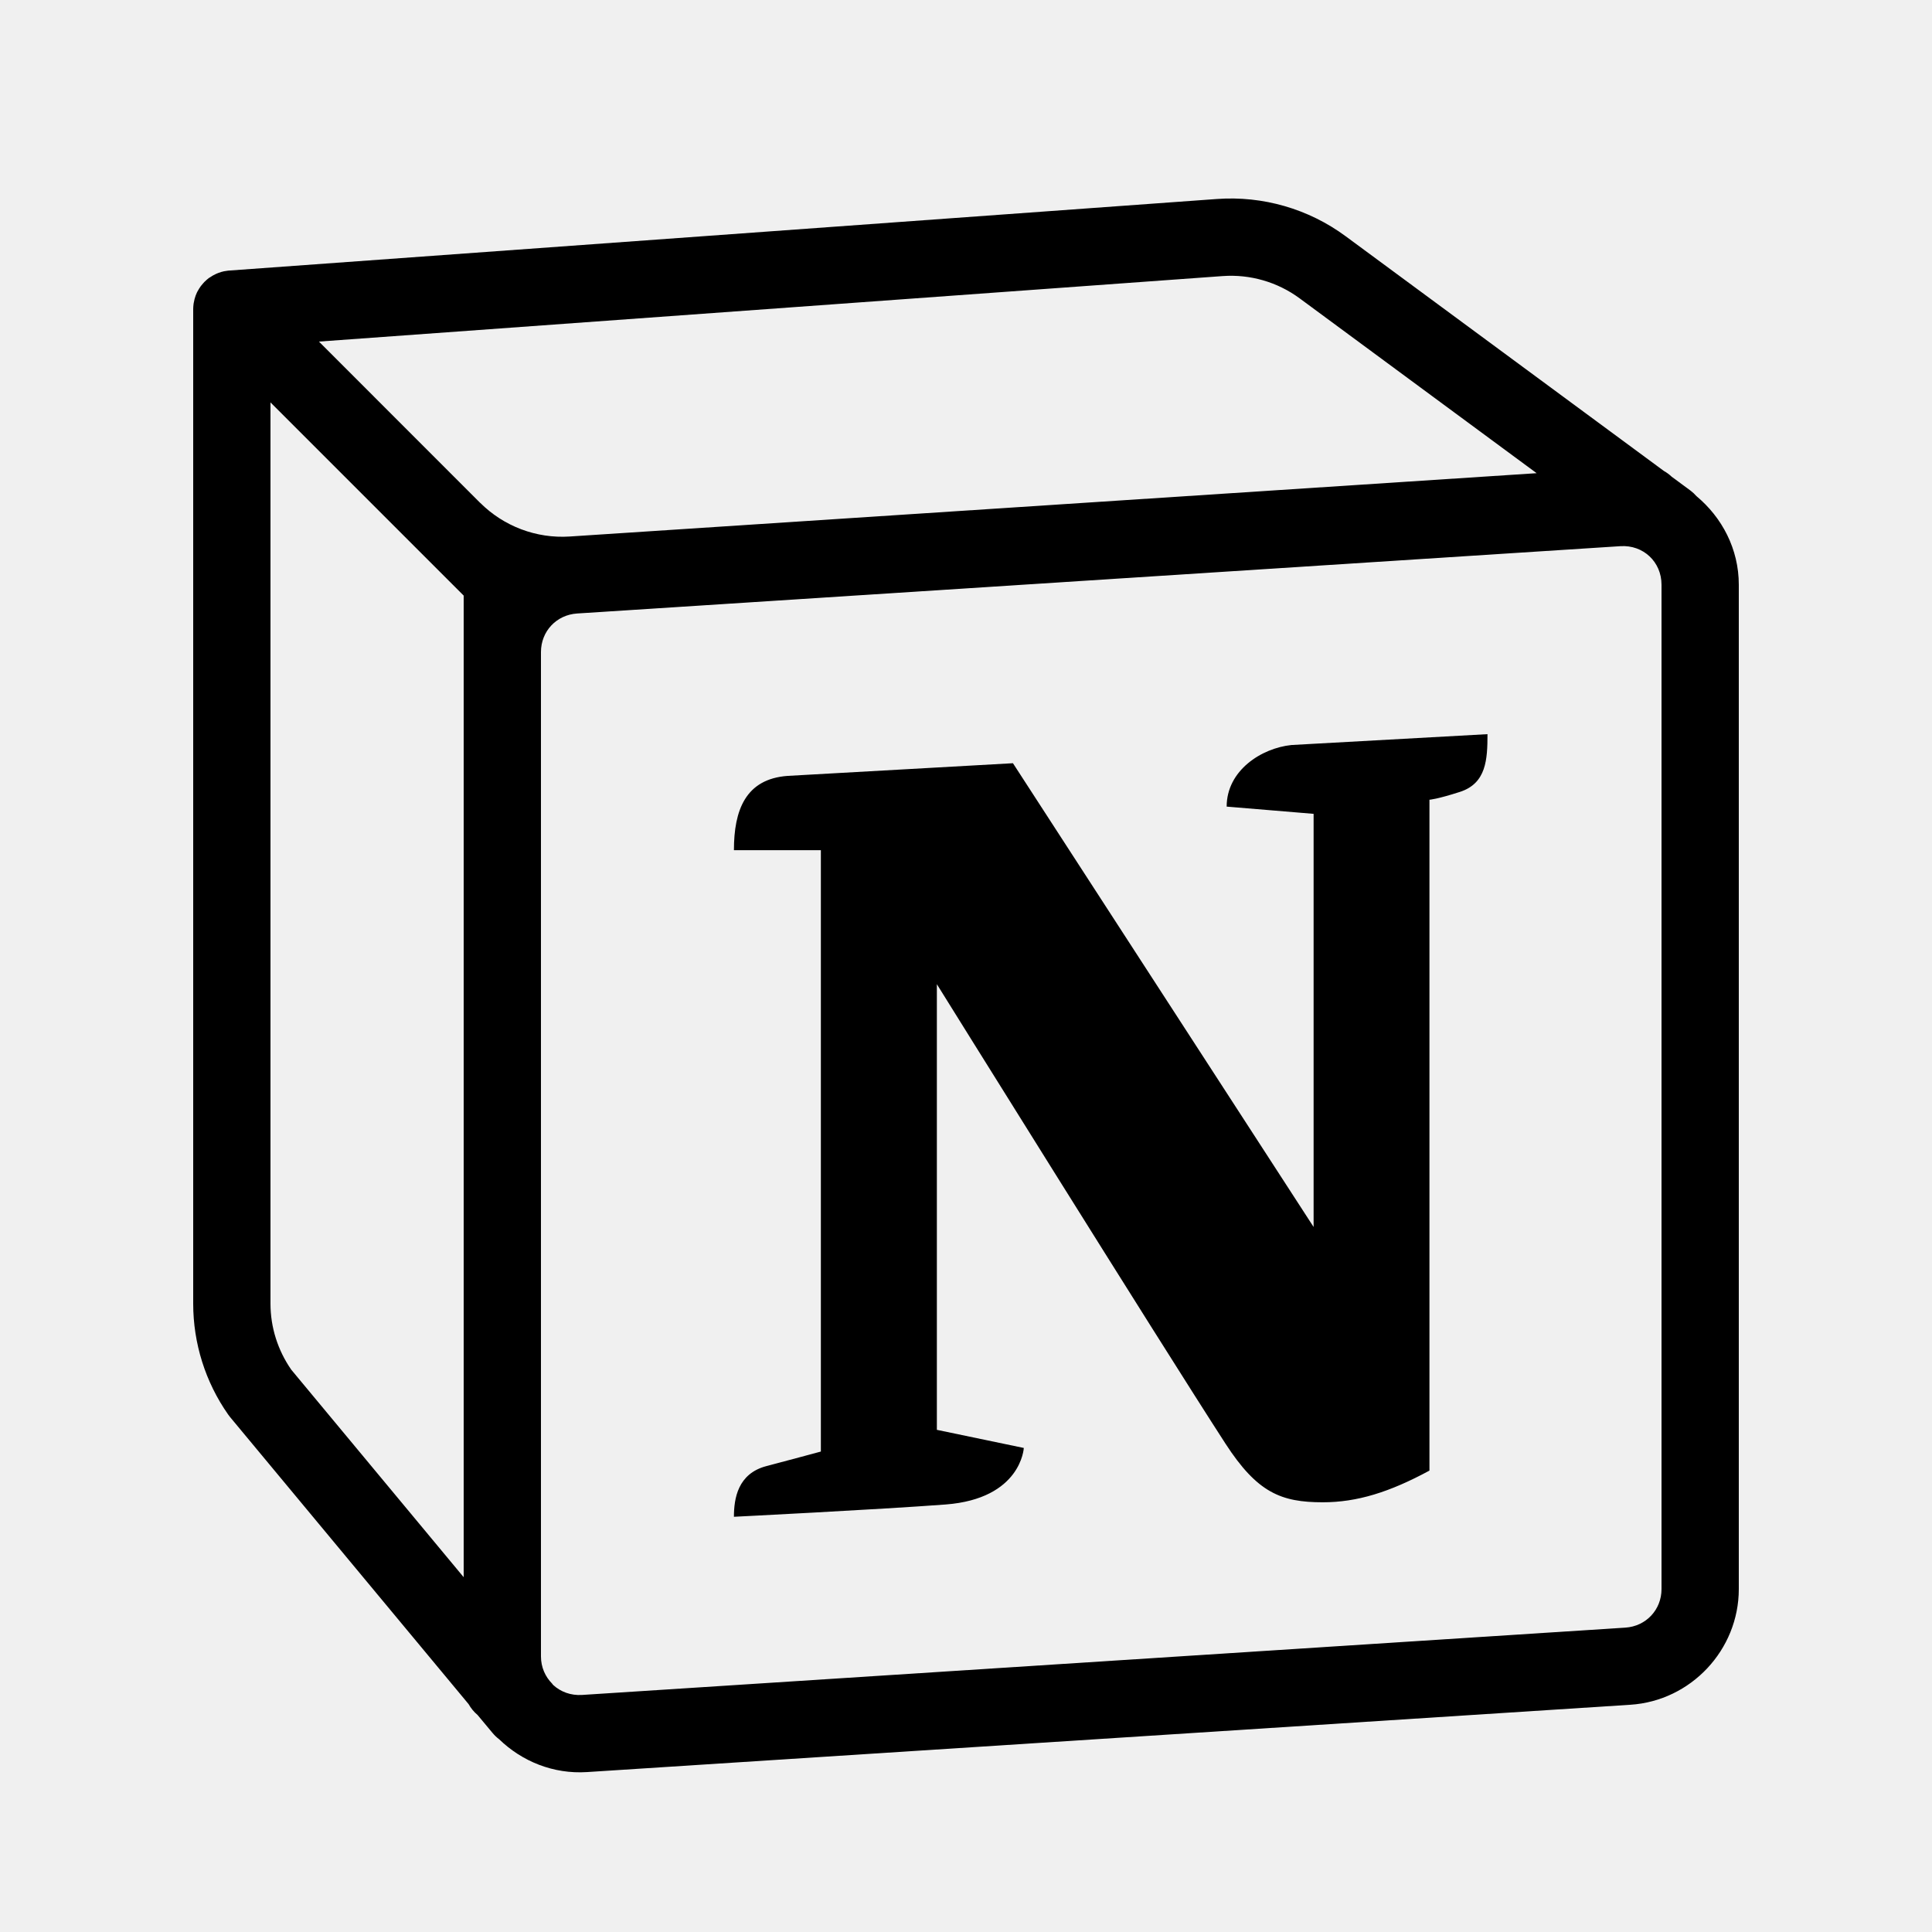
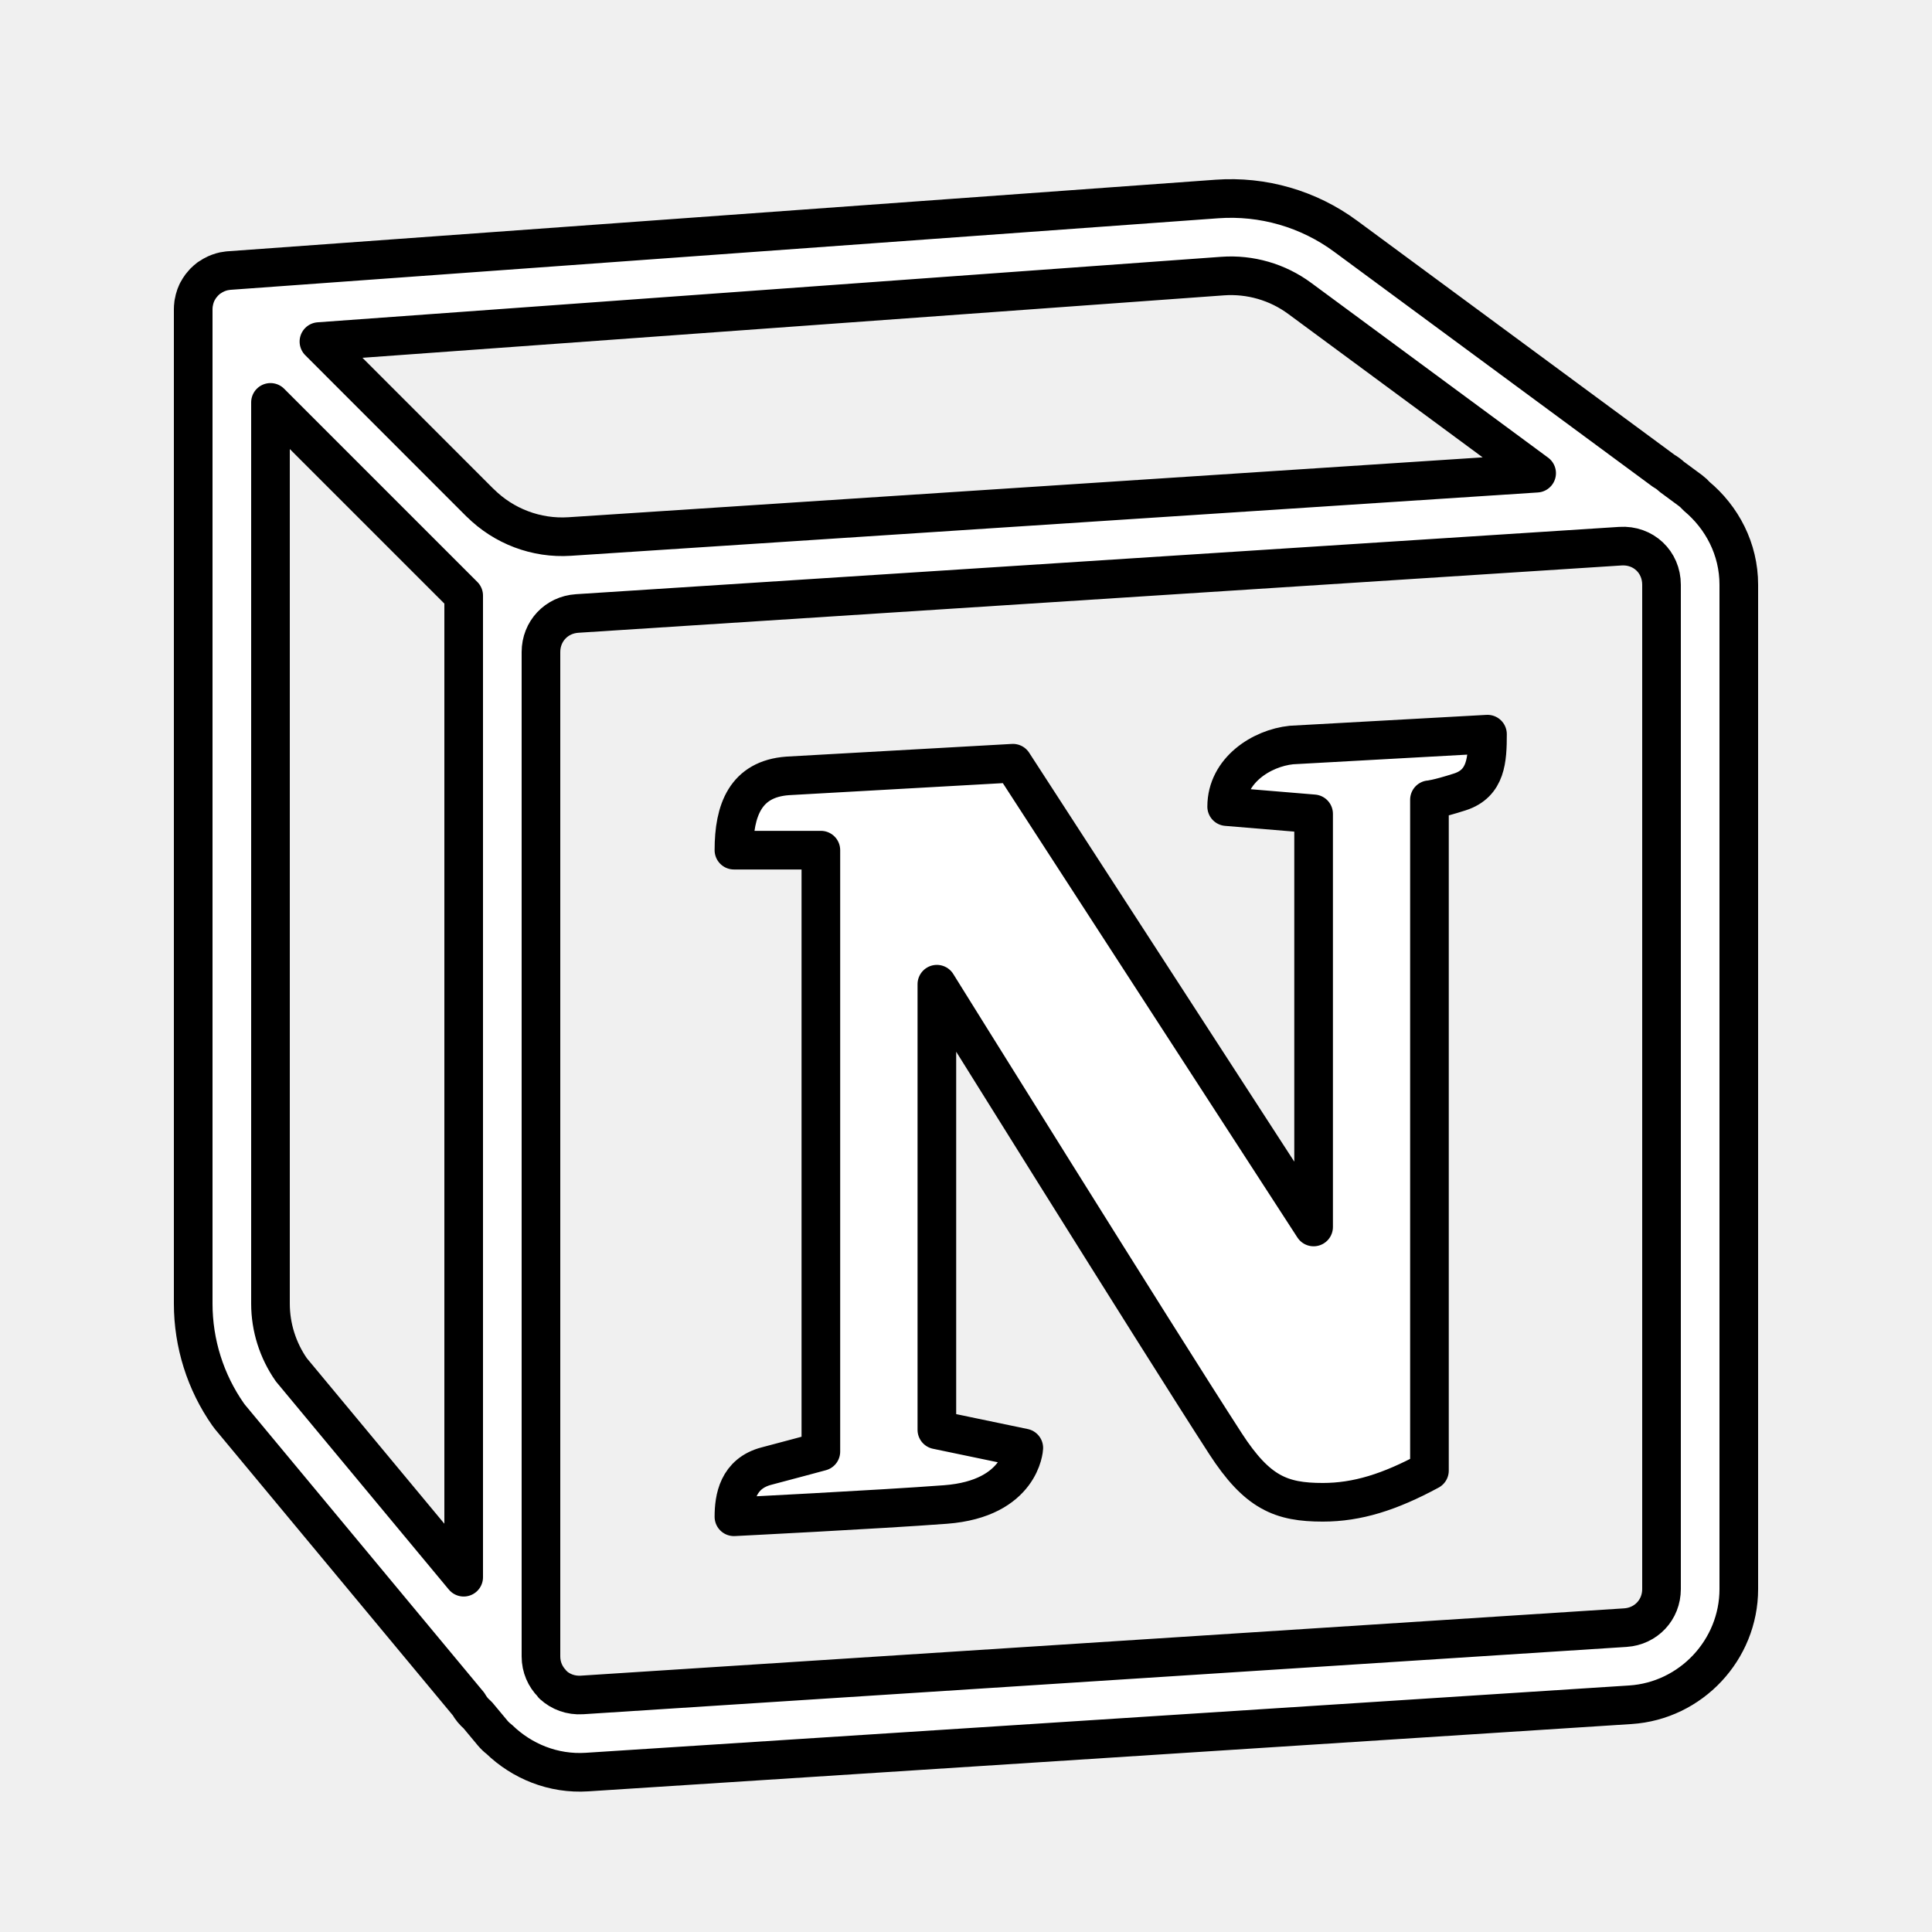
- <svg xmlns="http://www.w3.org/2000/svg" viewBox="0 0 50 50" width="100px" height="100px">
+ <svg xmlns="http://www.w3.org/2000/svg" viewBox="0 0 50 50" fill="#fff" fill-rule="evenodd" stroke="#000" stroke-linecap="round" stroke-linejoin="round" width="100px" height="100px">
  <path d="M 31.494 5.15 L 5.928 7.002 A 1 1 0 0 0 5.904 7.004 A 1 1 0 0 0 5.865 7.01 A 1 1 0 0 0 5.793 7.021 A 1 1 0 0 0 5.764 7.029 A 1 1 0 0 0 5.73 7.037 A 1 1 0 0 0 5.658 7.061 A 1 1 0 0 0 5.611 7.08 A 1 1 0 0 0 5.584 7.092 A 1 1 0 0 0 5.434 7.178 A 1 1 0 0 0 5.408 7.193 A 1 1 0 0 0 5.348 7.242 A 1 1 0 0 0 5.336 7.254 A 1 1 0 0 0 5.287 7.299 A 1 1 0 0 0 5.258 7.332 A 1 1 0 0 0 5.215 7.383 A 1 1 0 0 0 5.199 7.402 A 1 1 0 0 0 5.156 7.465 A 1 1 0 0 0 5.145 7.484 A 1 1 0 0 0 5.107 7.549 A 1 1 0 0 0 5.094 7.576 A 1 1 0 0 0 5.064 7.648 A 1 1 0 0 0 5.061 7.656 A 1 1 0 0 0 5.016 7.83 A 1 1 0 0 0 5.01 7.861 A 1 1 0 0 0 5.002 7.941 A 1 1 0 0 0 5.002 7.945 A 1 1 0 0 0 5 8 L 5 33.738 C 5 34.764 5.315 35.767 5.904 36.607 A 1 1 0 0 0 5.953 36.672 L 12.127 44.102 A 1 1 0 0 0 12.359 44.383 L 12.75 44.852 A 1.001 1.001 0 0 0 12.918 45.012 C 13.505 45.581 14.317 45.918 15.193 45.861 L 42.193 44.119 C 43.762 44.018 45 42.697 45 41.125 L 45 15.133 C 45 14.209 44.566 13.391 43.904 12.84 A 1.001 1.001 0 0 0 43.748 12.695 L 43.264 12.338 A 1 1 0 0 0 43.062 12.189 L 34.824 6.113 C 33.865 5.405 32.683 5.064 31.494 5.15 z M 31.639 7.145 C 32.352 7.093 33.062 7.298 33.637 7.723 L 39.768 12.246 L 14.742 13.885 C 13.881 13.941 13.038 13.622 12.426 13.012 L 12.424 13.012 L 8.254 8.84 L 31.639 7.145 z M 7 10.414 L 11.012 14.426 L 12 15.414 L 12 40.818 L 7.539 35.449 C 7.19 34.947 7 34.351 7 33.738 L 7 10.414 z M 41.936 14.135 C 42.527 14.097 43 14.541 43 15.133 L 43 41.125 C 43 41.661 42.599 42.088 42.064 42.123 L 15.064 43.865 C 14.771 43.884 14.506 43.783 14.314 43.605 A 1.001 1.001 0 0 0 14.312 43.604 C 14.312 43.604 14.311 43.602 14.311 43.602 C 14.306 43.598 14.305 43.592 14.301 43.588 A 1.001 1.001 0 0 0 14.289 43.572 C 14.112 43.393 14 43.149 14 42.867 L 14 16.875 C 14 16.338 14.4 15.912 14.936 15.877 L 41.936 14.135 z M 38.496 19 L 33.422 19.281 C 32.648 19.361 31.746 19.938 31.746 20.875 L 33.996 21.062 L 33.996 31.754 L 26.215 19.752 L 20.383 20.08 C 19.292 20.16 18.994 20.971 18.994 22.002 L 21.244 22.002 L 21.244 37.566 C 21.244 37.566 20.192 37.85 19.84 37.941 C 19.092 38.134 18.994 38.785 18.994 39.254 C 18.994 39.254 22.747 39.066 24.473 38.936 C 26.432 38.786 26.496 37.473 26.496 37.473 L 24.246 37.004 L 24.246 25.471 C 24.246 25.471 29.966 34.66 31.715 37.361 C 32.538 38.63 33.152 38.879 34.234 38.879 C 35.122 38.879 35.962 38.617 36.994 38.059 L 36.994 20.697 C 36.994 20.697 37.184 20.687 37.783 20.494 C 38.466 20.273 38.496 19.656 38.496 19 z" />
</svg>
